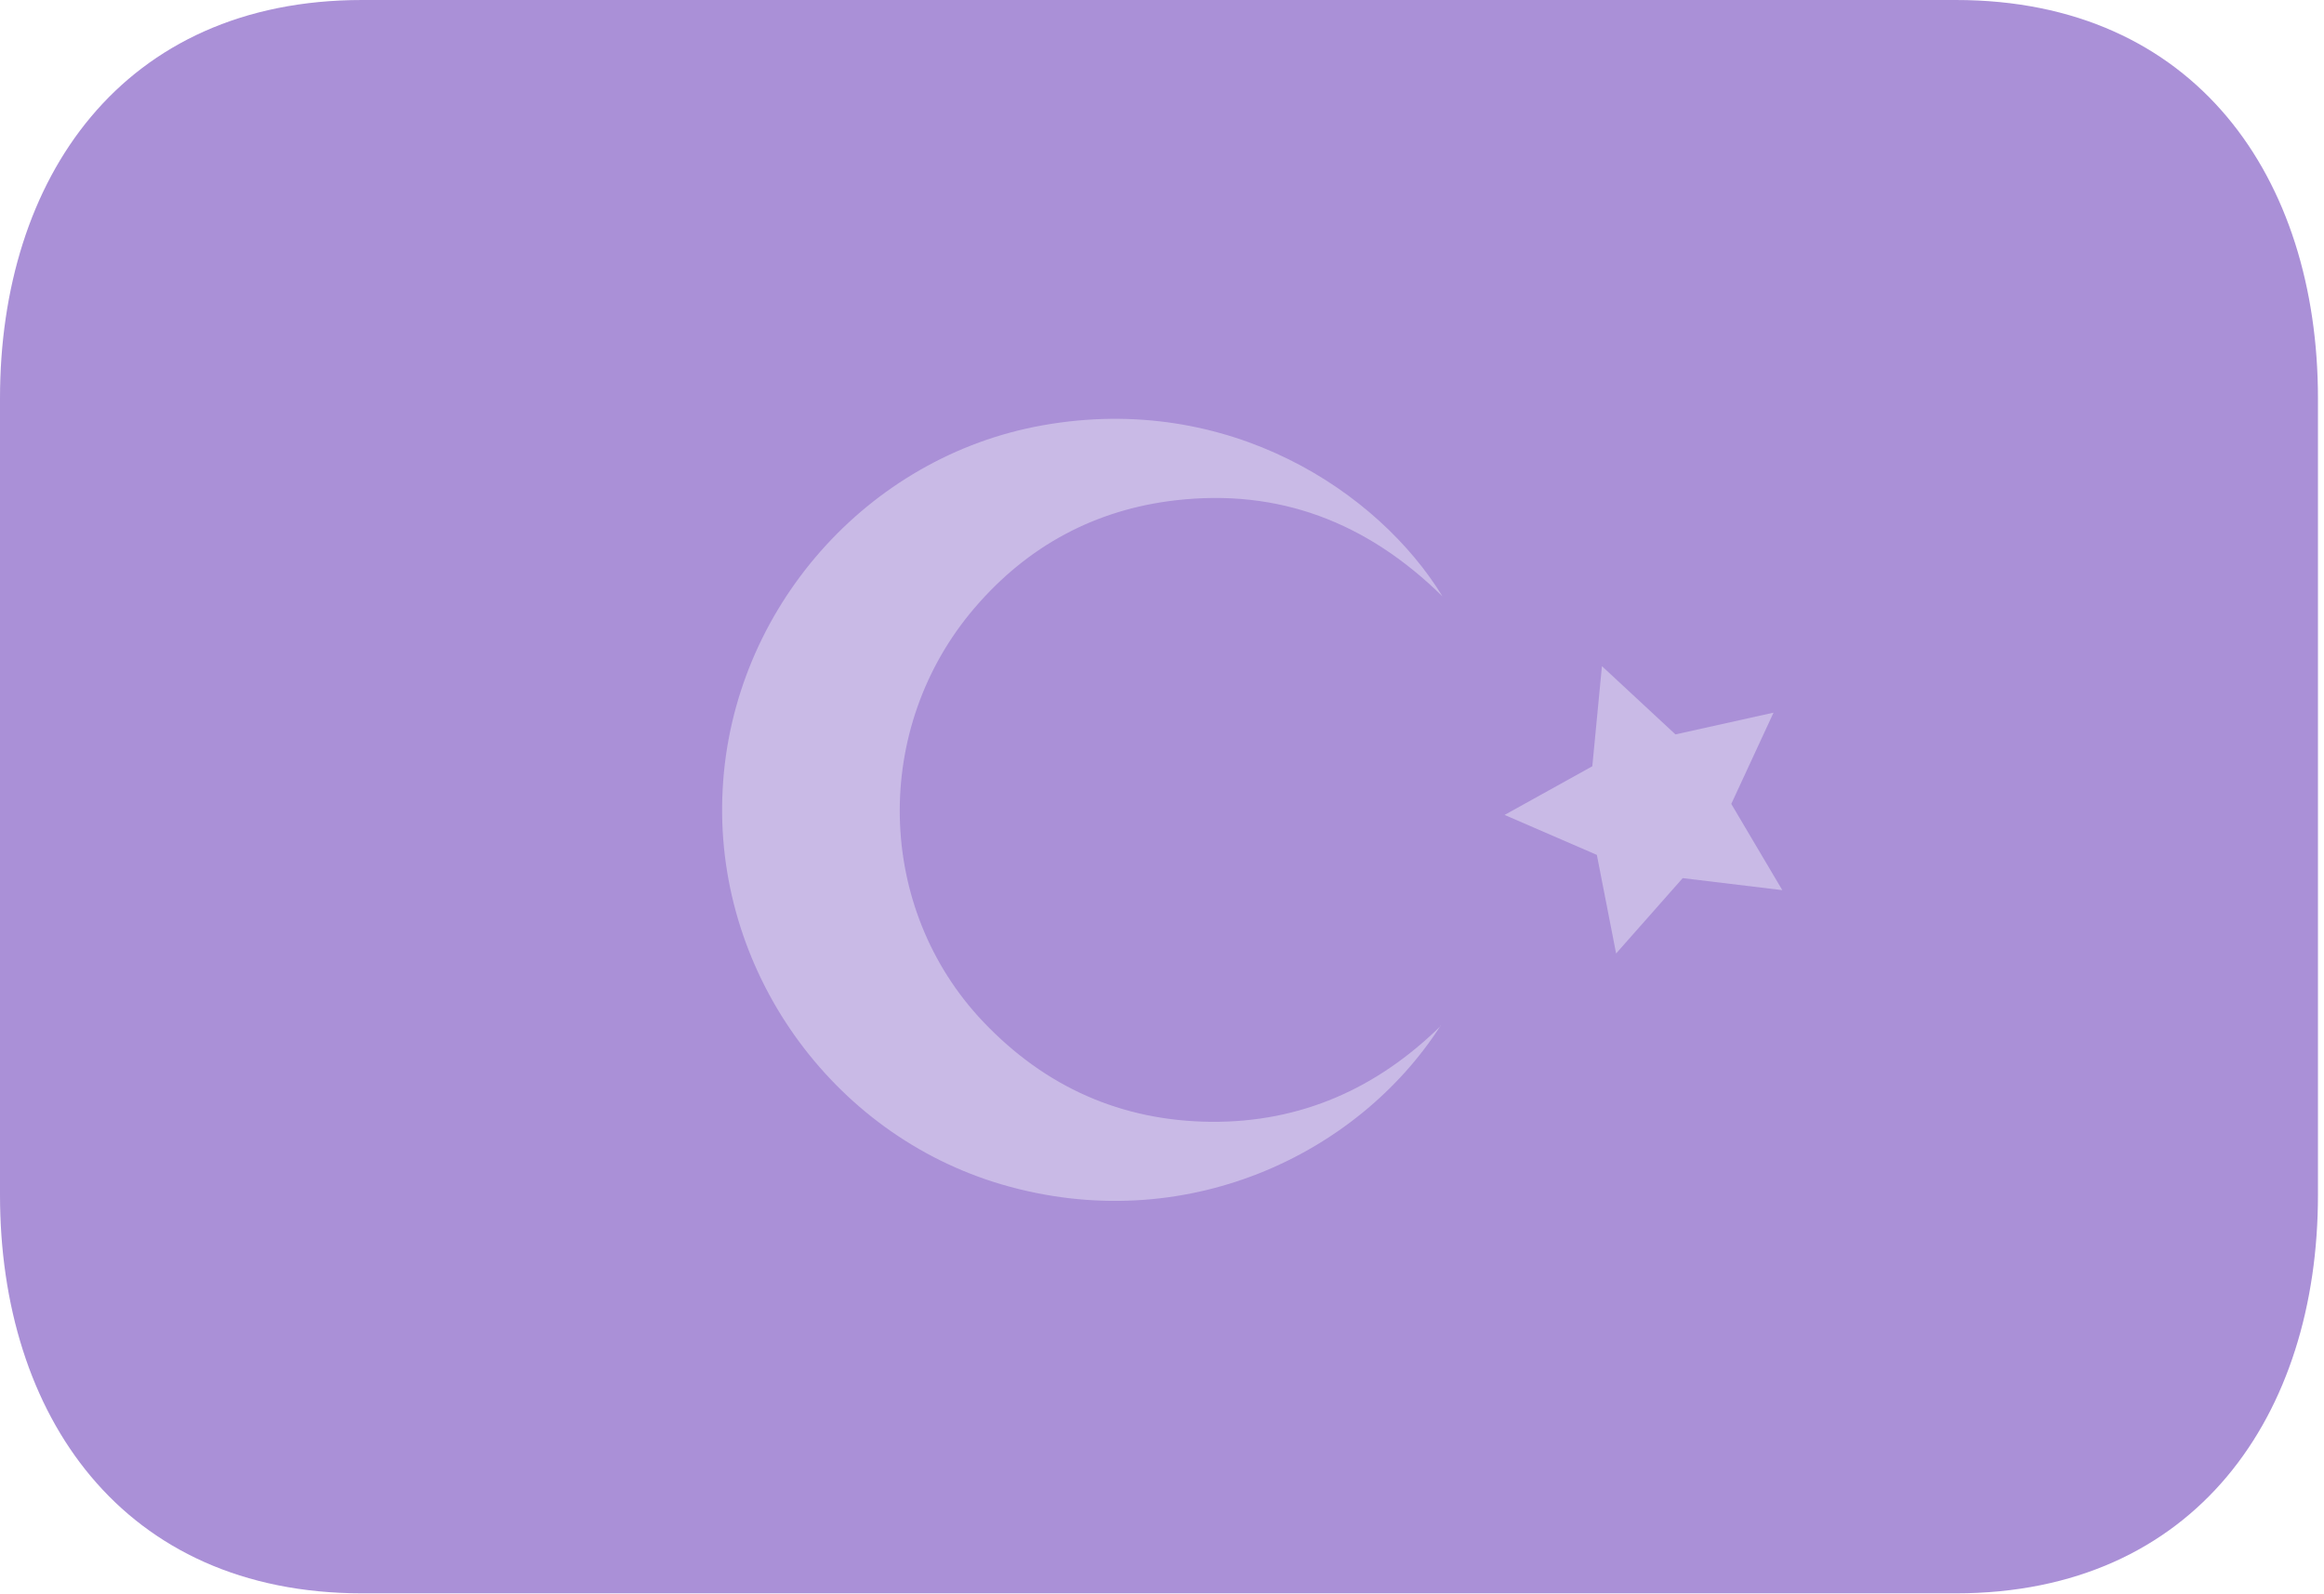
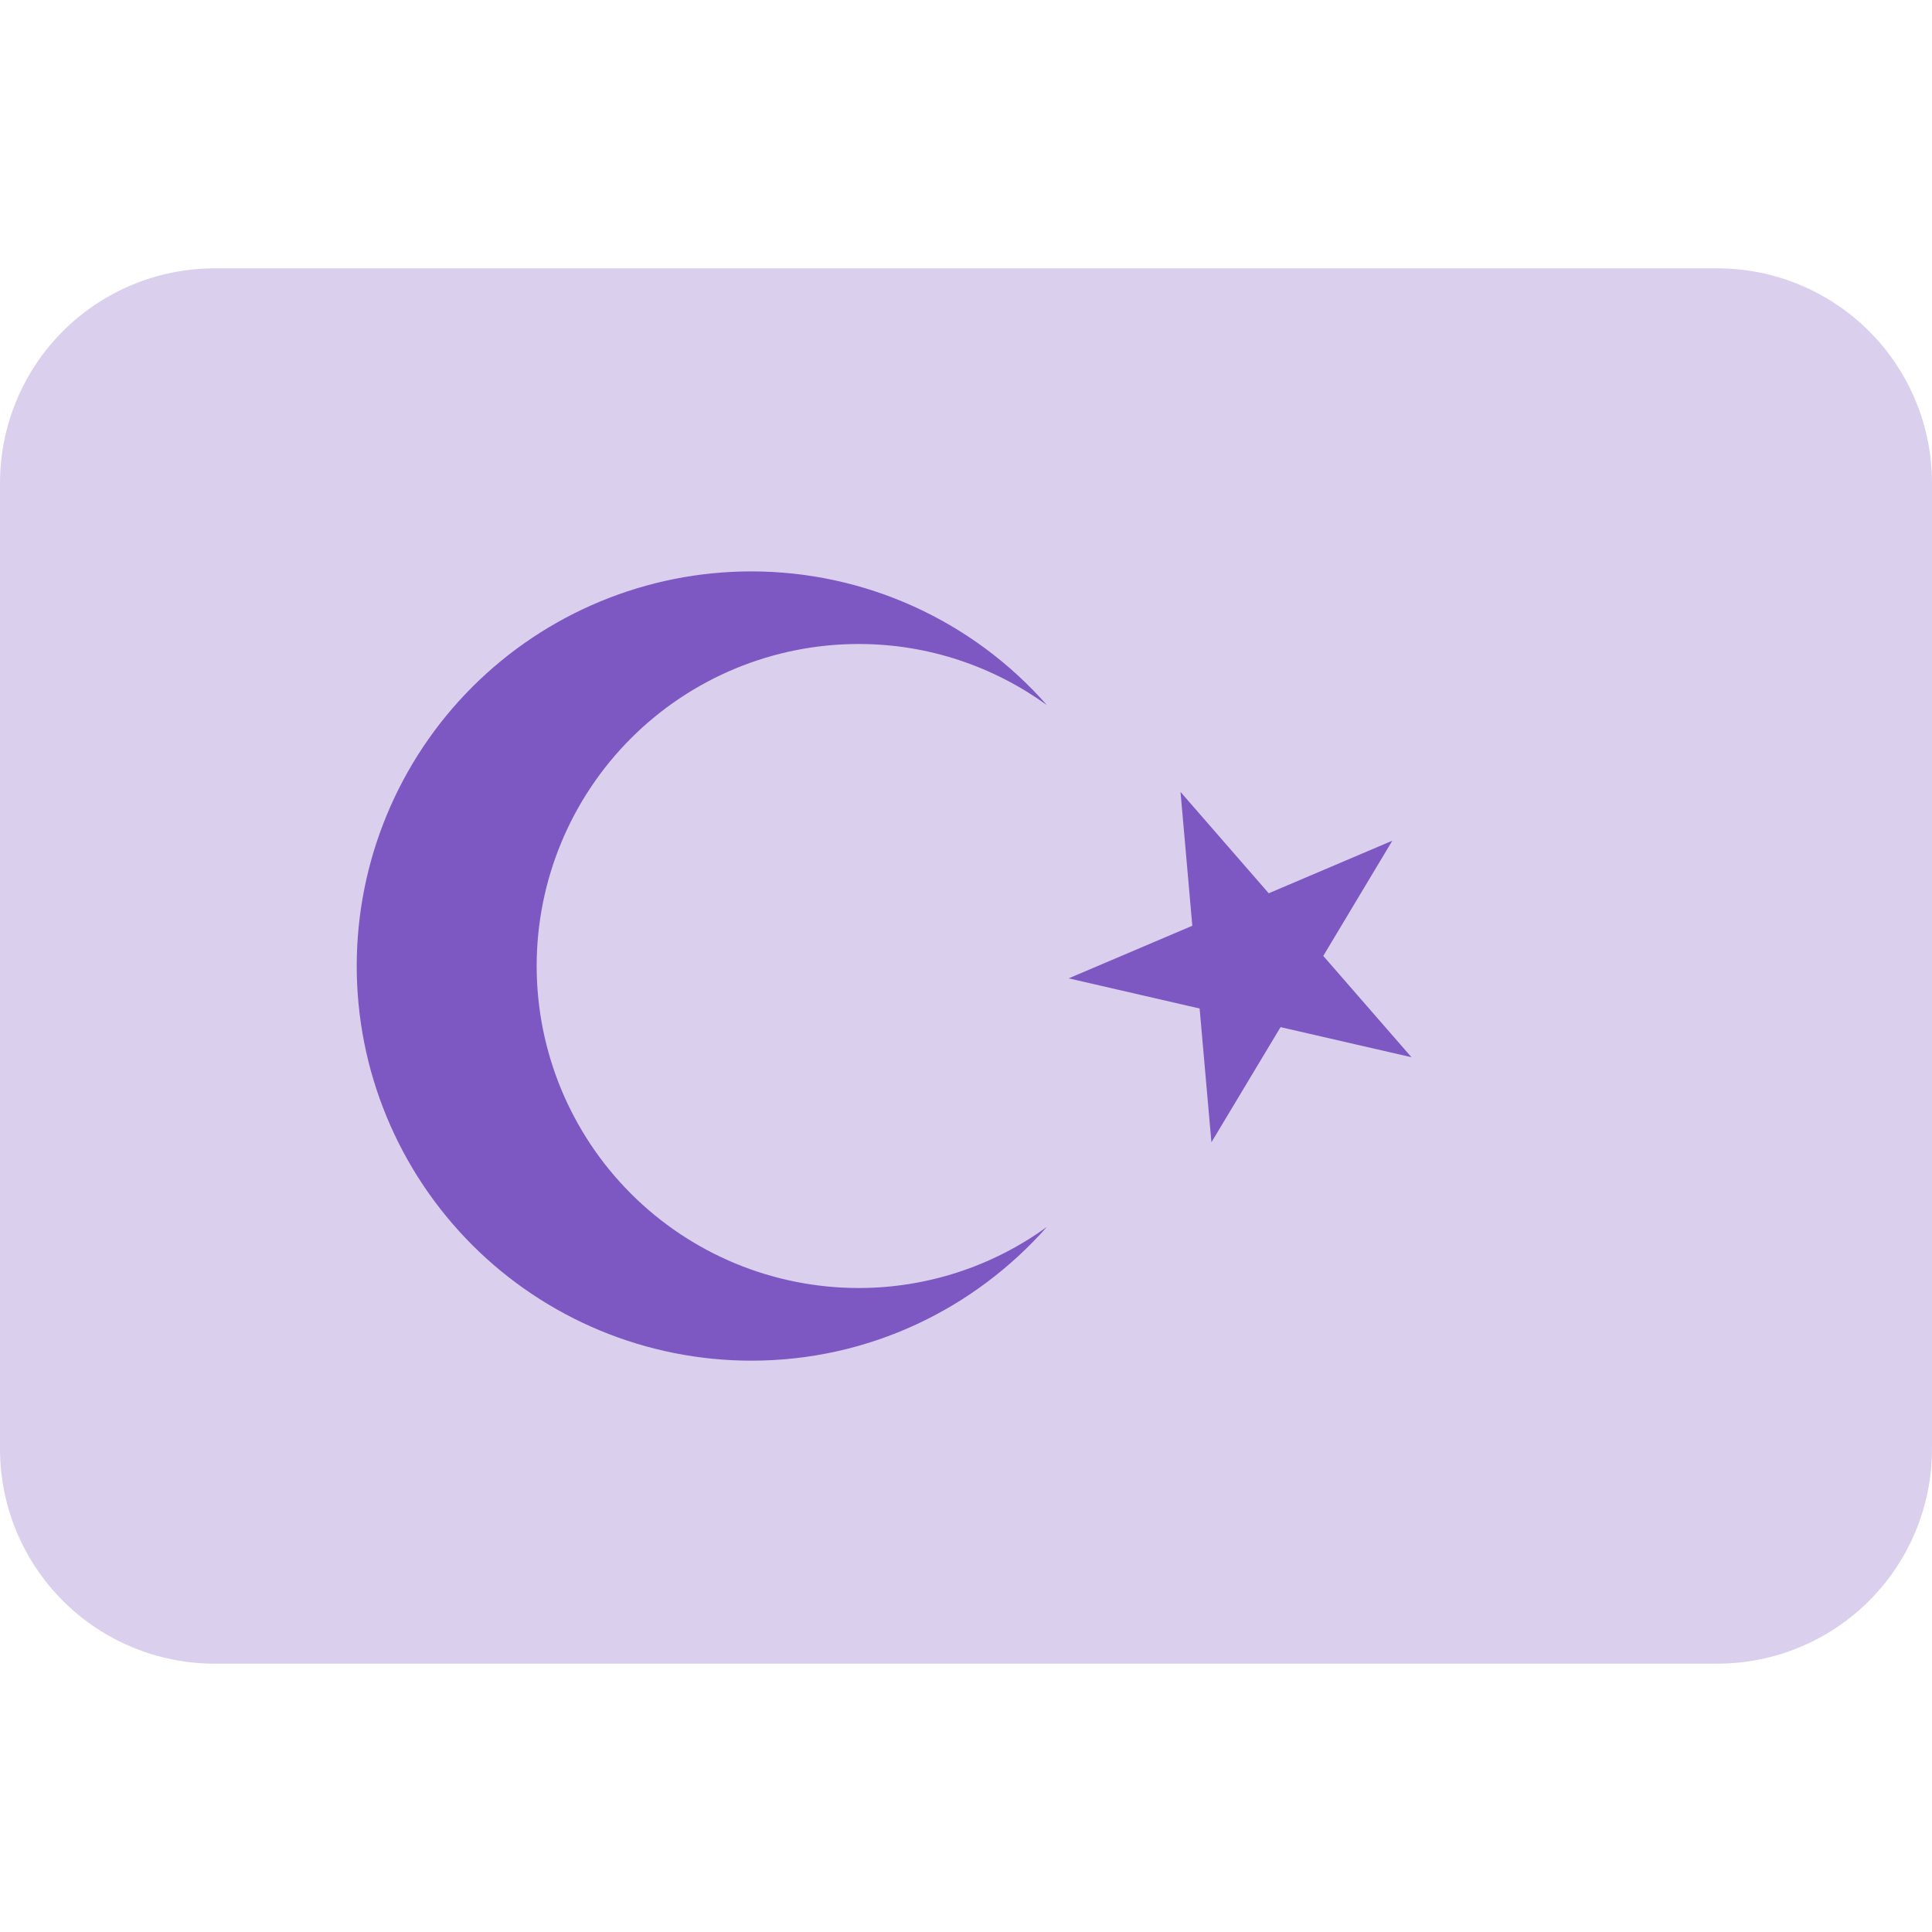
- <svg xmlns="http://www.w3.org/2000/svg" width="70" height="48" viewBox="0 0 70 48" fill="none">
-   <path d="M69.818 36C69.818 42.627 66.138 48 58.909 48H10.909C3.68 48 0 42.627 0 36V12C0 5.373 3.68 0 10.909 0H58.909C66.138 0 69.818 5.373 69.818 12V36Z" fill="#9575CD" fill-opacity="0.8" />
-   <path fill-rule="evenodd" clip-rule="evenodd" d="M43.394 30.895C40.883 34.812 35.654 37.283 30.183 35.685C25.02 34.173 21.473 29.17 21.767 23.774C22.053 18.355 26.124 13.745 31.415 12.811C37.021 11.815 41.524 14.82 43.448 17.966C41.169 15.726 38.519 14.716 35.416 15.071C32.986 15.35 30.954 16.449 29.364 18.303C26.25 21.927 26.365 27.362 29.616 30.782C31.48 32.744 33.773 33.77 36.48 33.795C39.184 33.815 41.478 32.792 43.401 30.9" fill="#D1C4E9" fill-opacity="0.8" />
-   <path d="M48.251 20.068L50.465 22.124L53.42 21.469L52.147 24.218L53.684 26.816L50.684 26.454L48.678 28.724L48.098 25.754L45.319 24.55L47.961 23.084L48.251 20.068Z" fill="#D1C4E9" fill-opacity="0.8" />
+ <svg xmlns="http://www.w3.org/2000/svg" width="100" height="100" viewBox="0 0 100 100" fill="none">
+   <path d="M100 75C100 77.947 98.829 80.773 96.746 82.857C94.662 84.941 91.836 86.111 88.889 86.111H11.111C8.164 86.111 5.338 84.941 3.254 82.857C1.171 80.773 0 77.947 0 75V25C0 22.053 1.171 19.227 3.254 17.143C5.338 15.059 8.164 13.889 11.111 13.889H88.889C91.836 13.889 94.662 15.059 96.746 17.143C98.829 19.227 100 22.053 100 25V75Z" fill="#D1C4E9" fill-opacity="0.8" />
+   <path d="M44.444 66.667C40.024 66.667 35.785 64.911 32.659 61.785C29.534 58.66 27.778 54.42 27.778 50C27.778 45.58 29.534 41.34 32.659 38.215C35.785 35.089 40.024 33.333 44.444 33.333C48.083 33.333 51.444 34.514 54.186 36.494C52.275 34.32 49.921 32.578 47.284 31.385C44.646 30.192 41.784 29.575 38.889 29.575C33.472 29.575 28.277 31.727 24.446 35.557C20.616 39.388 18.464 44.583 18.464 50C18.463 52.682 18.991 55.339 20.018 57.817C21.044 60.295 22.549 62.547 24.445 64.444C26.342 66.341 28.594 67.846 31.072 68.873C33.55 69.899 36.206 70.428 38.889 70.428C44.986 70.428 50.444 67.742 54.186 63.505C51.354 65.562 47.944 66.668 44.444 66.667V66.667ZM55.314 50.639L62.092 52.2L62.703 59.125L66.281 53.164L73.058 54.722L68.492 49.478L72.067 43.514L65.669 46.236L61.103 40.989L61.714 47.917L55.314 50.639Z" fill="#673AB7" fill-opacity="0.8" />
</svg>
